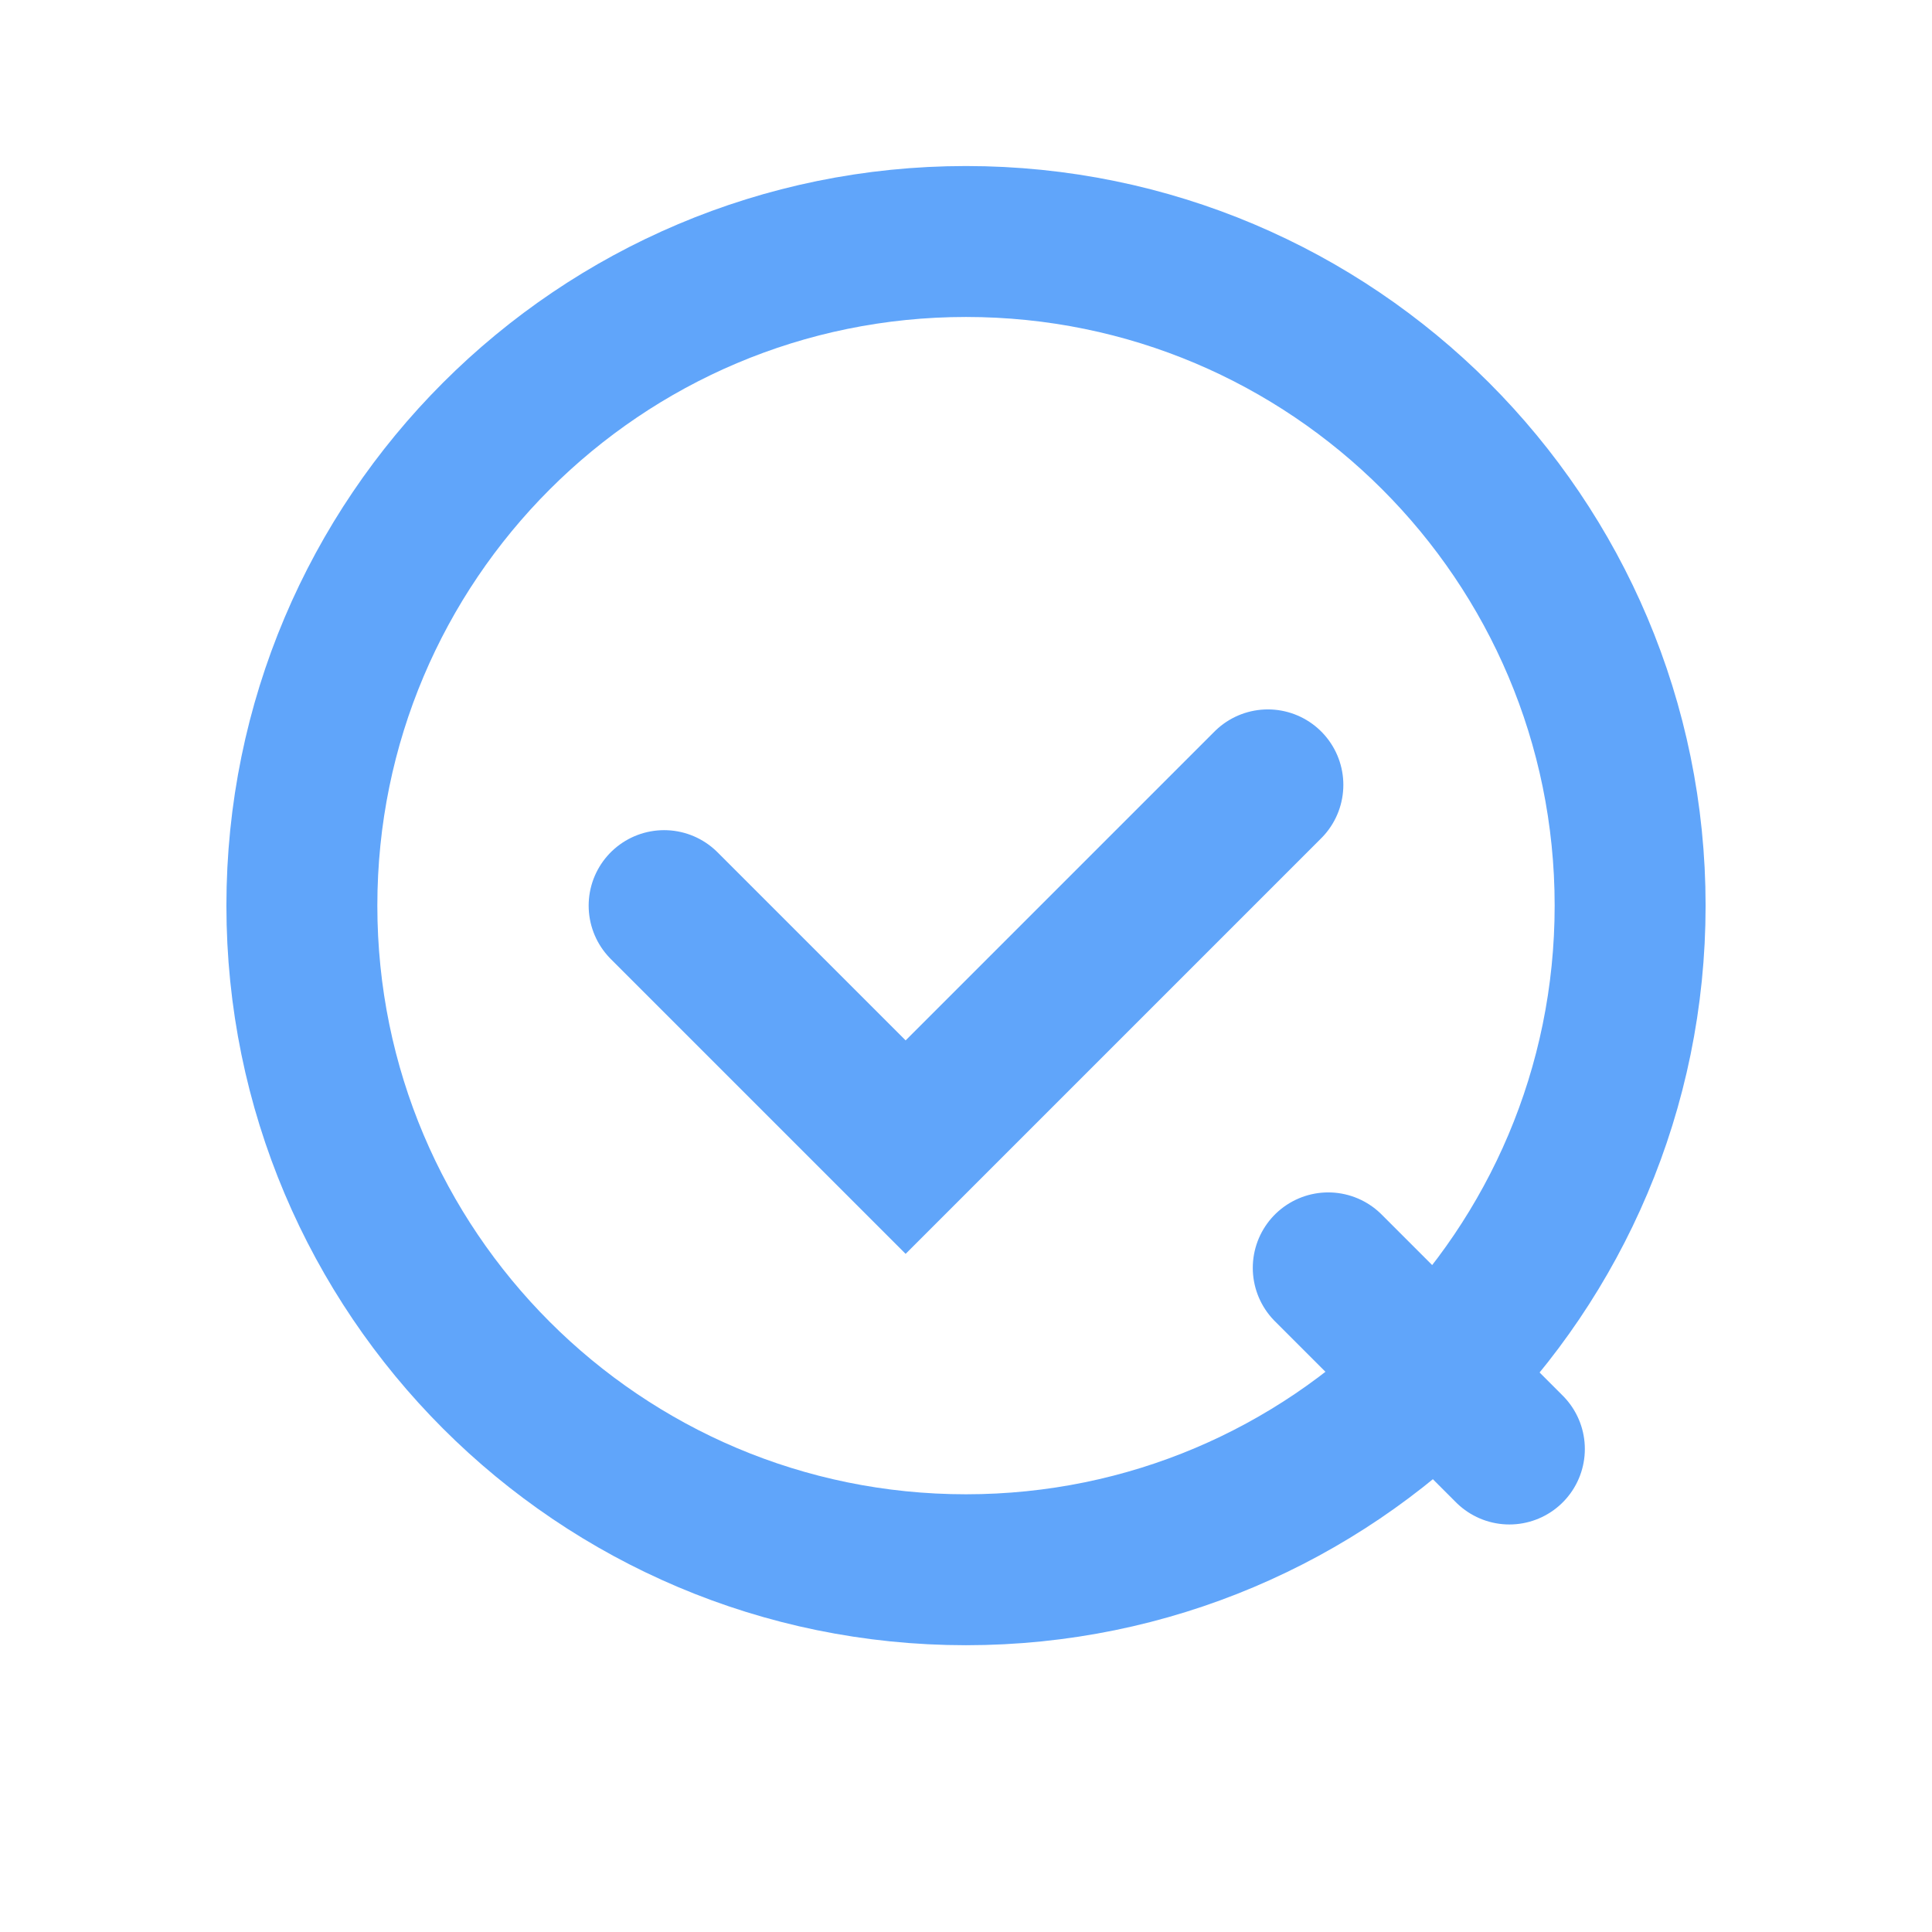
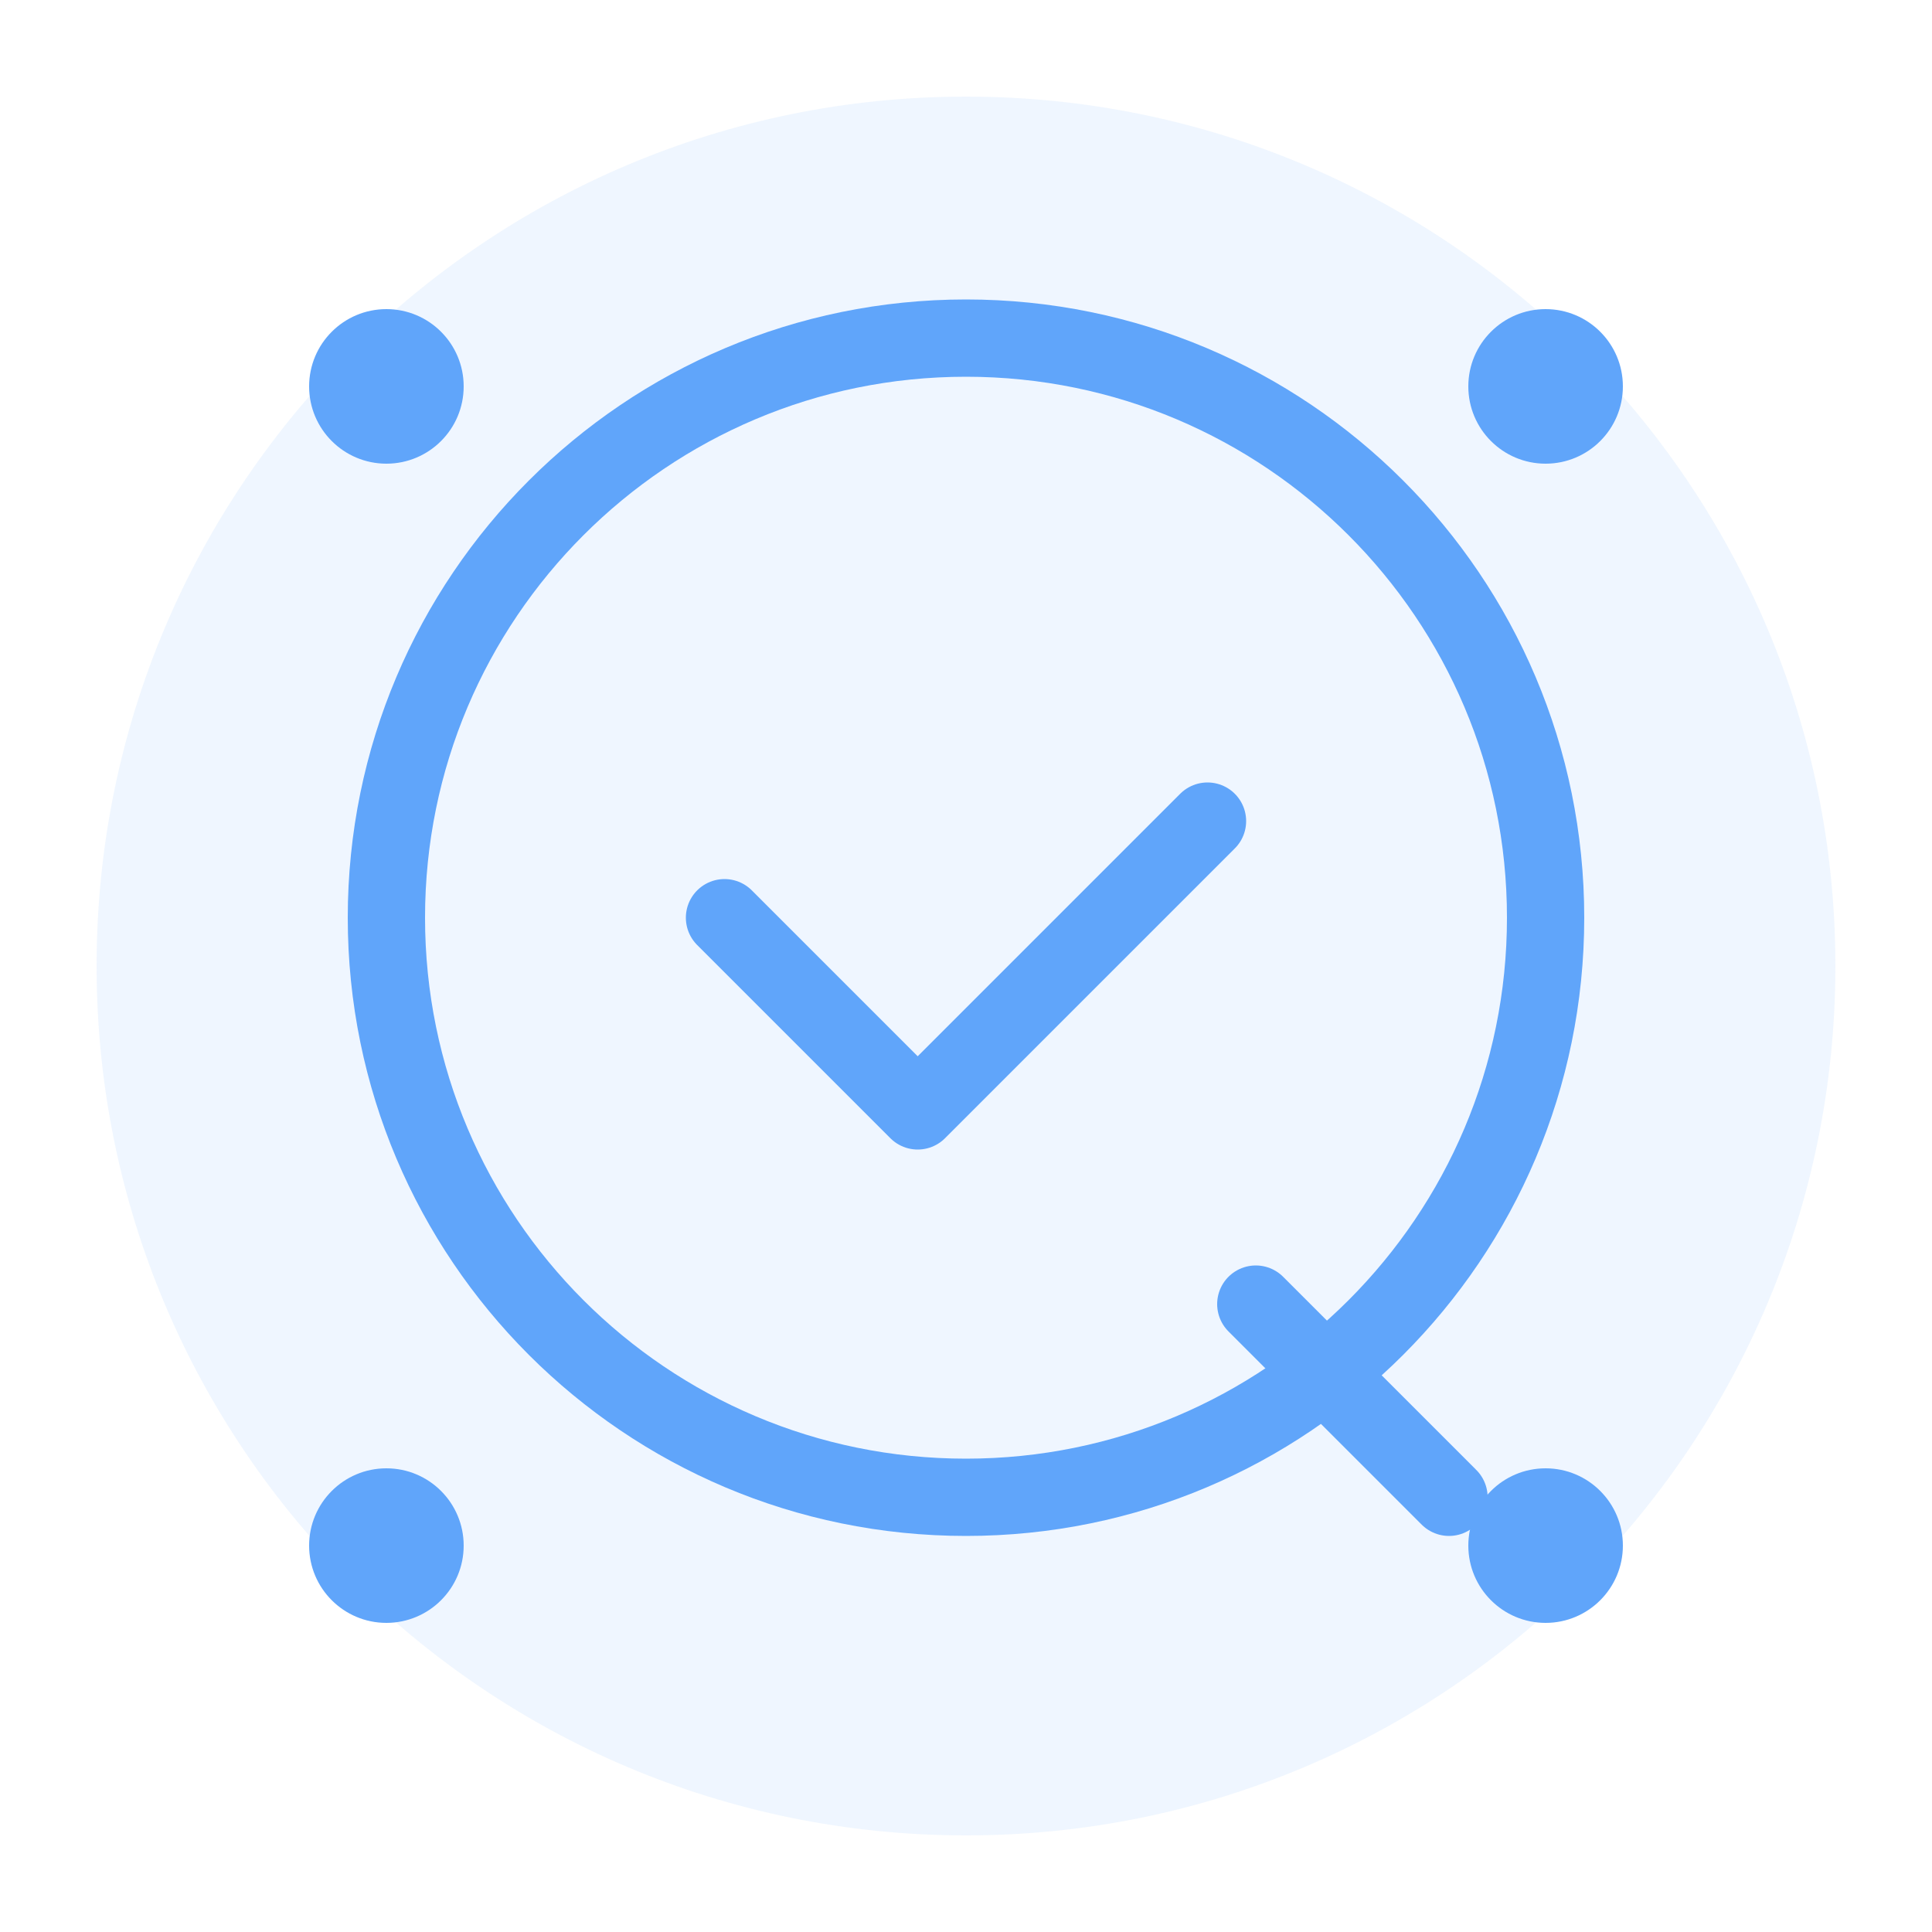
- <svg xmlns="http://www.w3.org/2000/svg" viewBox="0 0 32 32">
-   <circle cx="16" cy="15" r="11" fill="none" stroke="#60A5FA" stroke-width="2.5" />
-   <path d="M22 21 L25 24" stroke="#60A5FA" stroke-width="2.5" stroke-linecap="round" />
-   <path d="M11 15 L15 19 L21 13" fill="none" stroke="#60A5FA" stroke-width="2.5" stroke-linecap="round" />
+ <svg xmlns="http://www.w3.org/2000/svg" viewBox="0 0 200 200">
+   <circle cx="100" cy="100" r="90" fill="#60A5FA" opacity="0.1" />
+   <circle cx="100" cy="95" r="60" fill="none" stroke="#60A5FA" stroke-width="8" />
+   <path d="M130 135 L150 155" stroke="#60A5FA" stroke-width="8" stroke-linecap="round" />
+   <path d="M75 95 L95 115 L125 85" fill="none" stroke="#60A5FA" stroke-width="8" stroke-linecap="round" stroke-linejoin="round" />
+   <circle cx="160" cy="40" r="8" fill="#60A5FA" />
+   <circle cx="40" cy="160" r="8" fill="#60A5FA" />
+   <circle cx="40" cy="40" r="8" fill="#60A5FA" />
+   <circle cx="160" cy="160" r="8" fill="#60A5FA" />
</svg>
